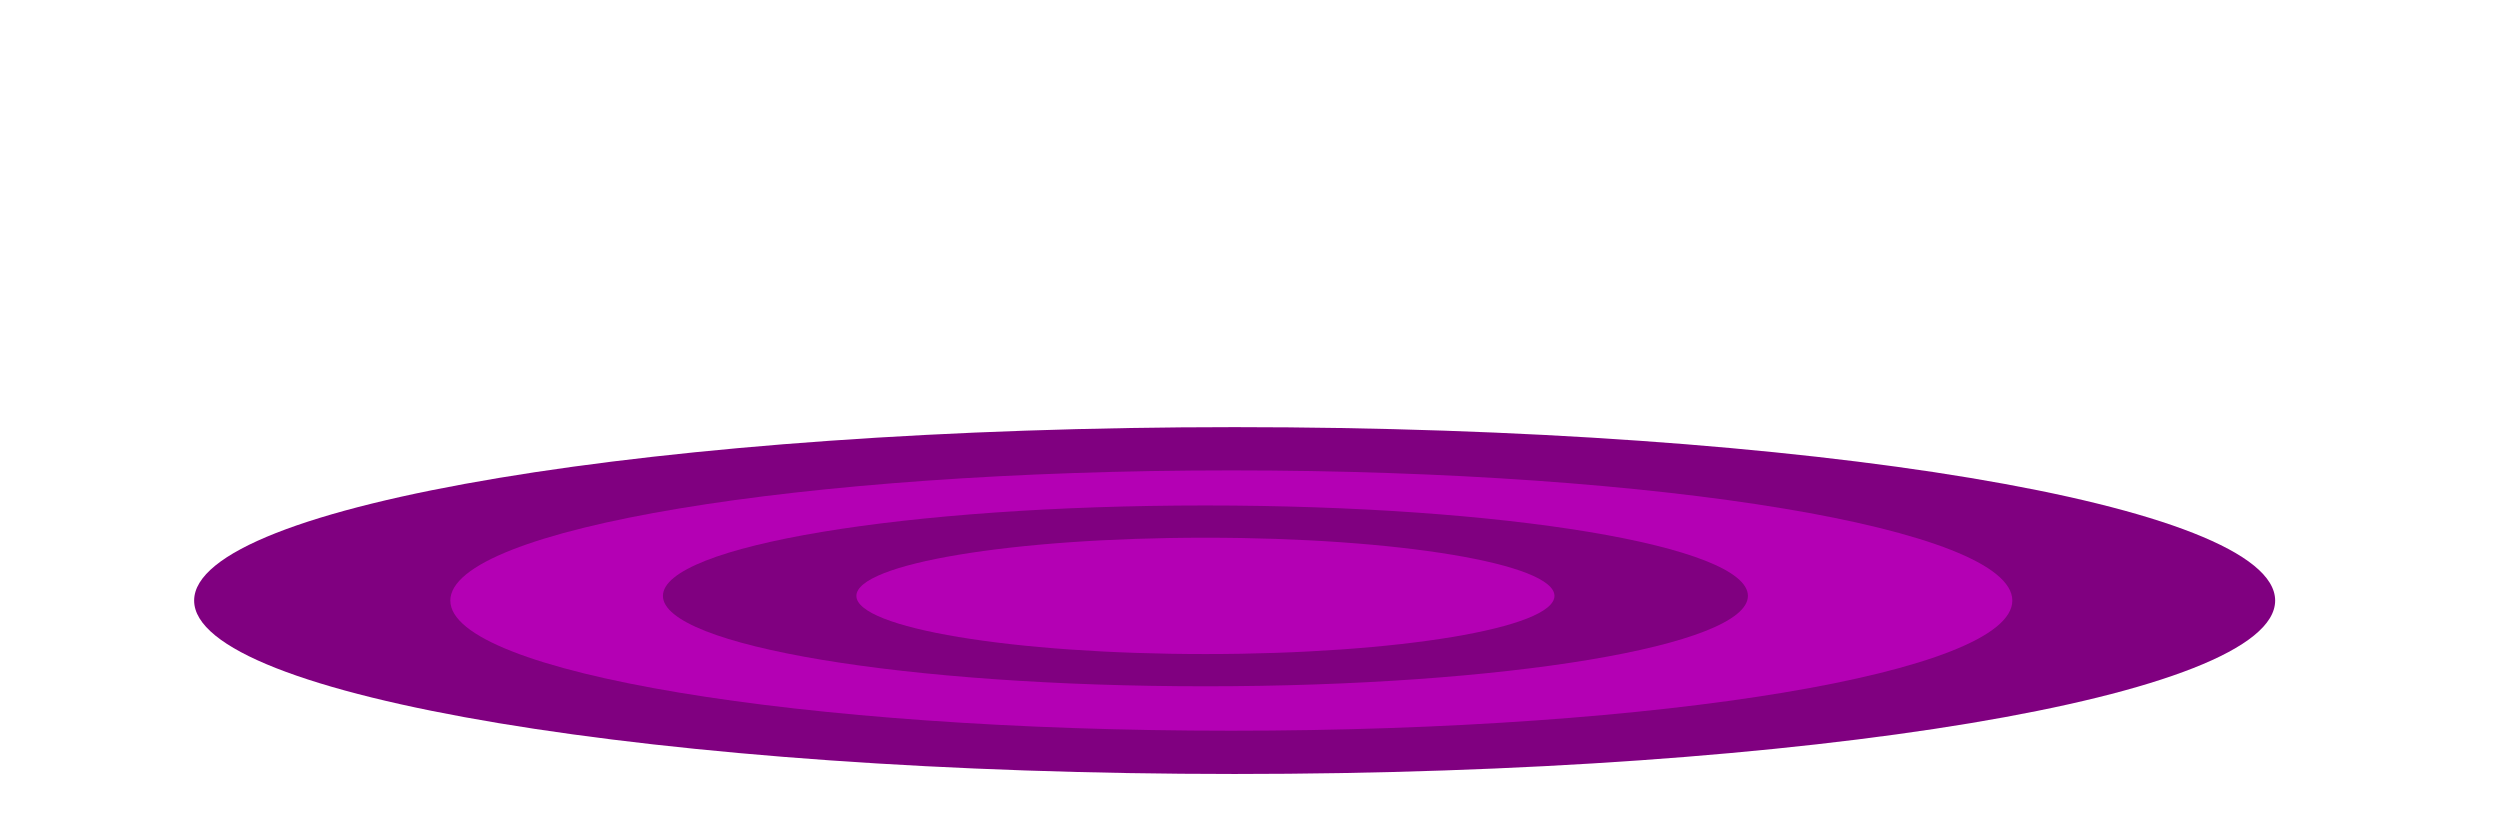
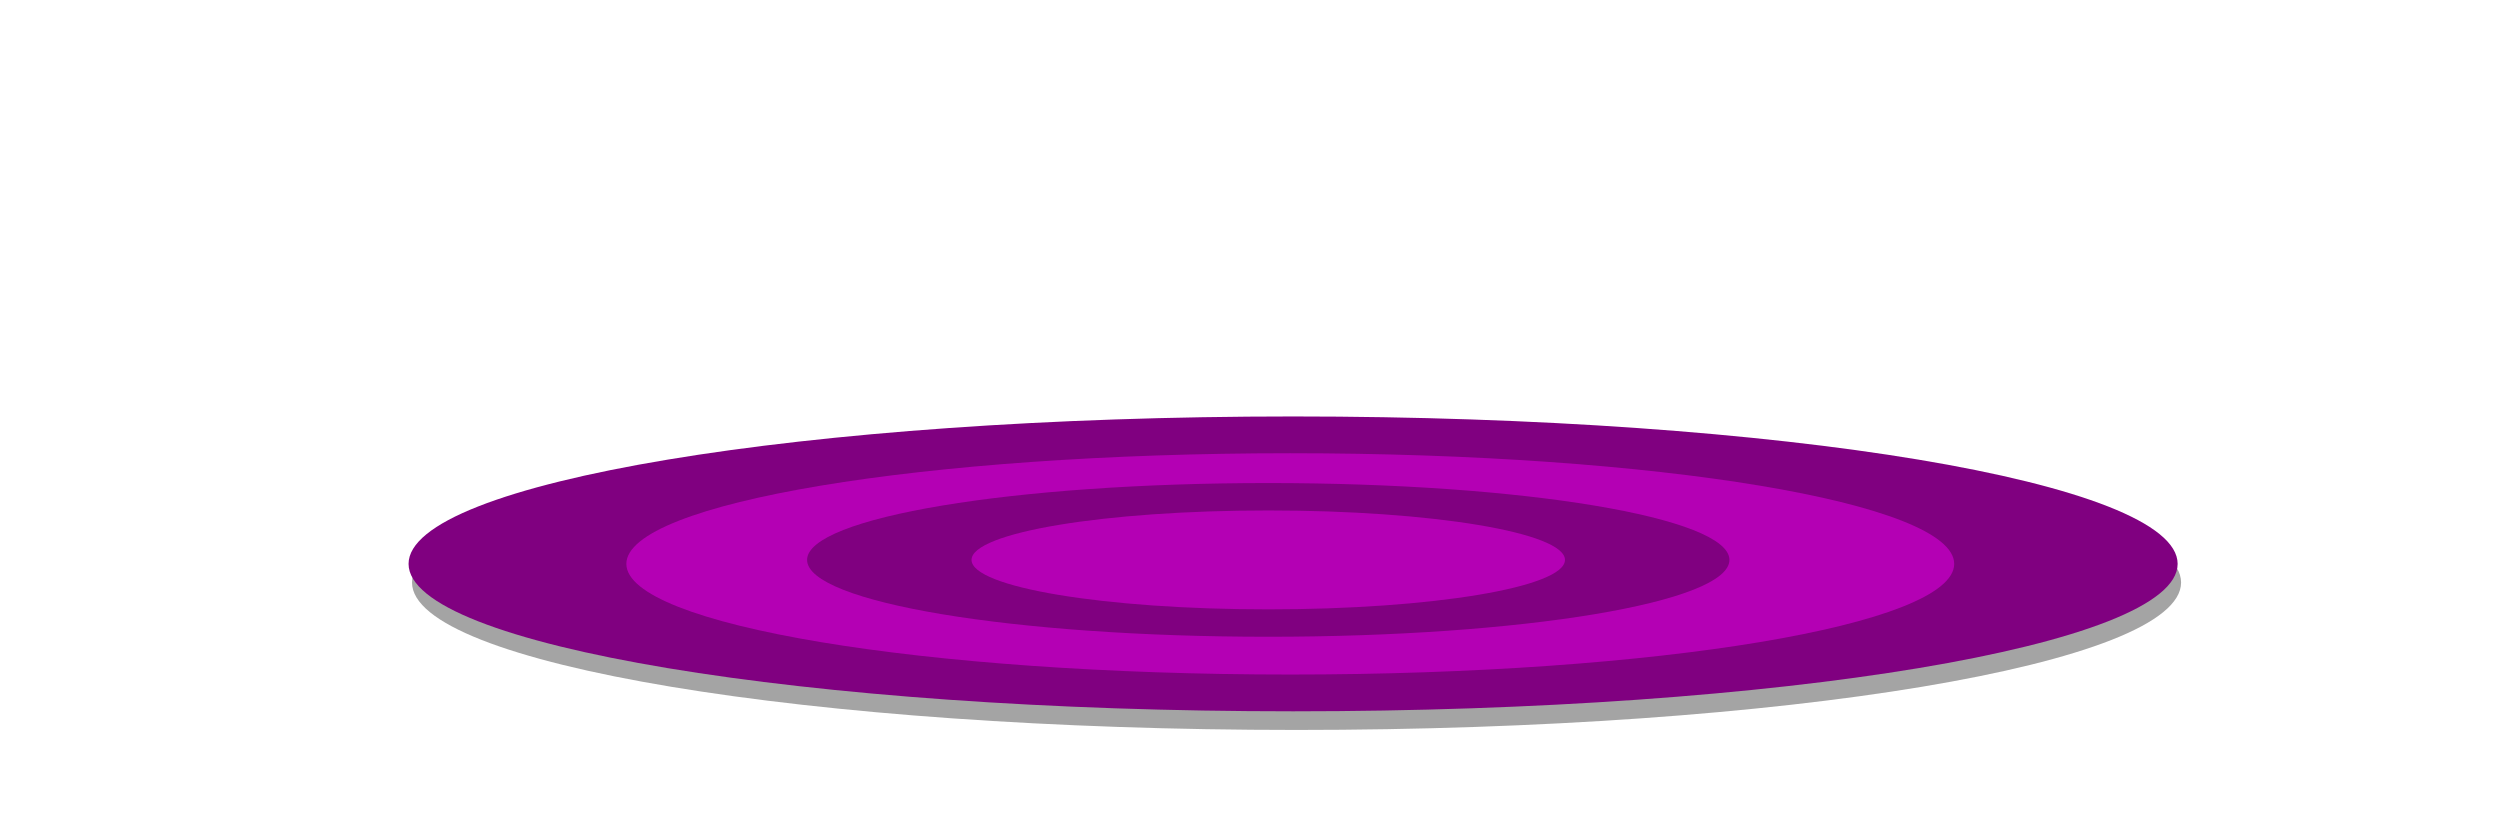
<svg xmlns="http://www.w3.org/2000/svg" width="1080" height="360" version="1.1" viewBox="0 0 285.75 95.25">
-   <g stroke-linecap="round">
+   <g transform="matrix(.8501 0 0 .8501 28.23 8.2284)" opacity=".356" stroke-linecap="round">
+     <ellipse cx="141.12" cy="68.644" rx="118.93" ry="19.822" stroke-width=".449" />
+     <ellipse cx="140.74" cy="68.644" rx="89.268" ry="14.878" stroke-width=".337" />
+     <ellipse cx="137.78" cy="68.109" rx="62.007" ry="10.334" stroke-width=".234" />
+     <ellipse cx="137.78" cy="68.109" rx="39.895" ry="6.649" stroke-width=".15" />
+   </g>
+   <g transform="matrix(.8501 0 0 .8501 27.835 6.0976)" stroke-linecap="round">
    <ellipse cx="141.12" cy="68.644" rx="118.93" ry="19.822" fill="#800080" stroke-width=".449" />
-     <g>
-       <ellipse cx="140.74" cy="68.644" rx="89.268" ry="14.878" fill="#b400b4" stroke-width=".337" />
-       <ellipse cx="137.78" cy="68.109" rx="62.007" ry="10.334" fill="#800080" stroke-width=".234" />
-       <ellipse cx="137.78" cy="68.109" rx="39.895" ry="6.649" fill="#b400b4" stroke-width=".15" />
-     </g>
+     <ellipse cx="140.74" cy="68.644" rx="89.268" ry="14.878" fill="#b400b4" stroke-width=".337" />
+     <ellipse cx="137.78" cy="68.109" rx="62.007" ry="10.334" fill="#800080" stroke-width=".234" />
+     <ellipse cx="137.78" cy="68.109" rx="39.895" ry="6.649" fill="#b400b4" stroke-width=".15" />
  </g>
</svg>
